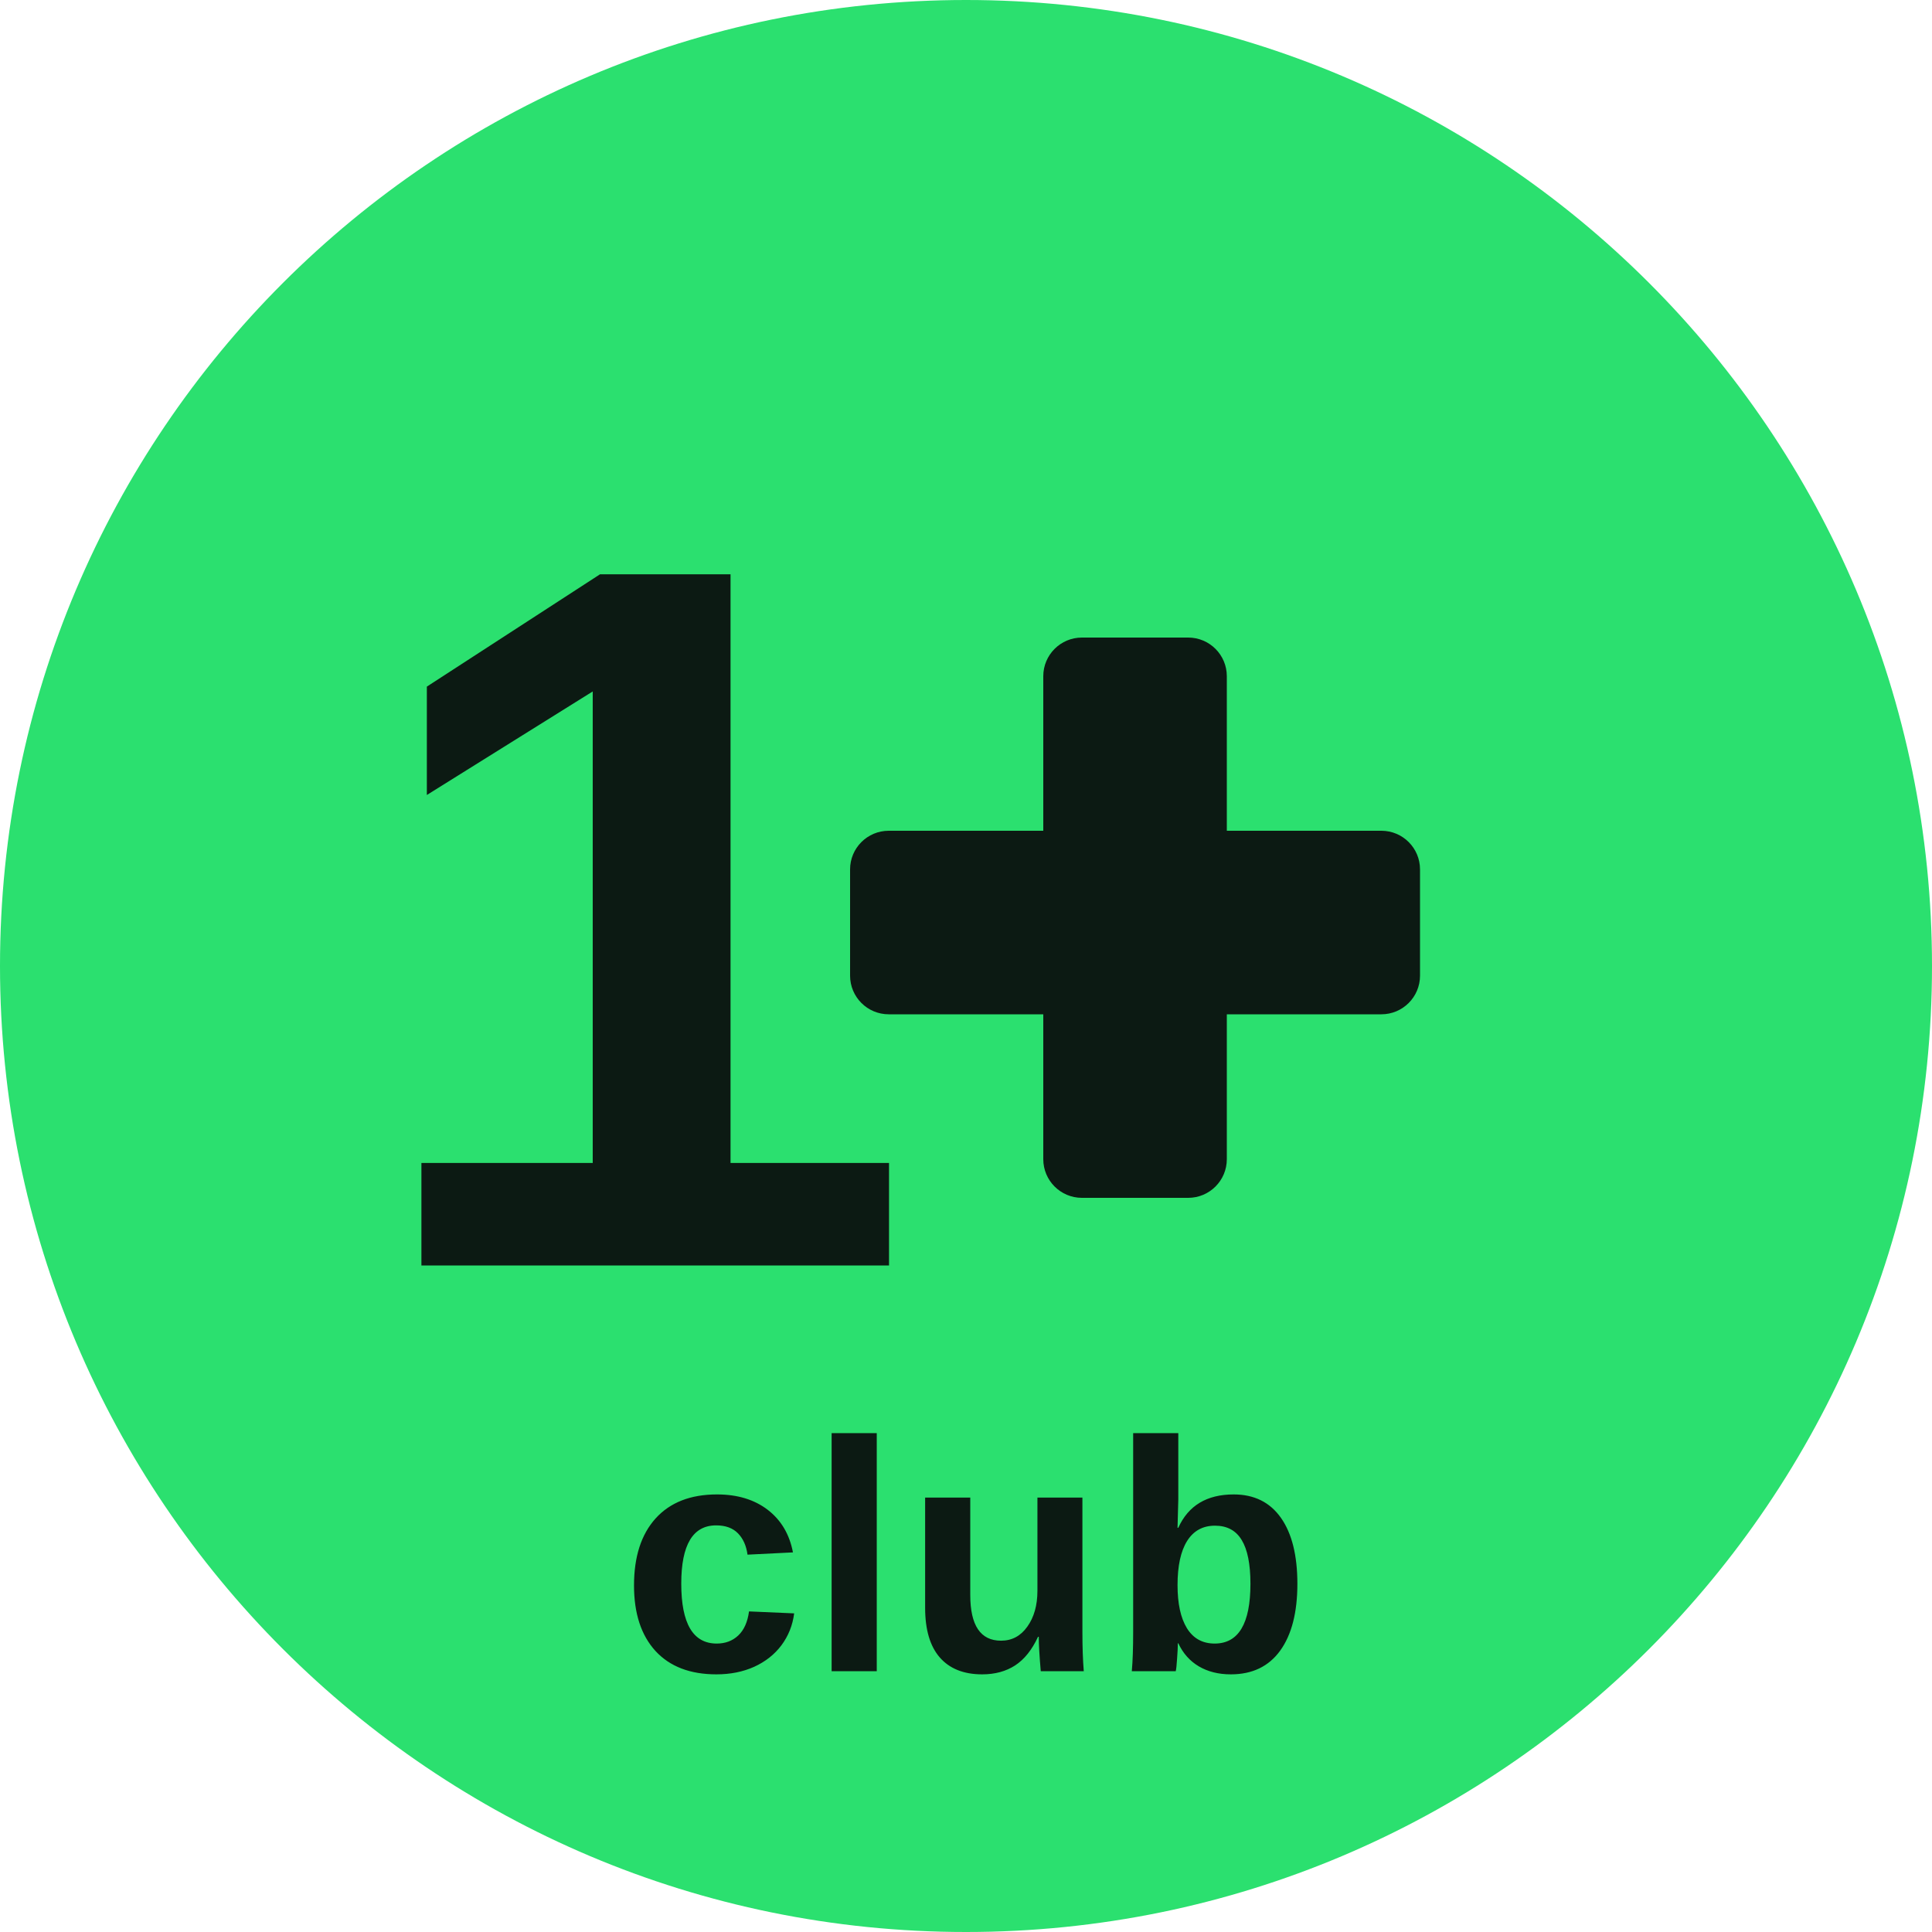
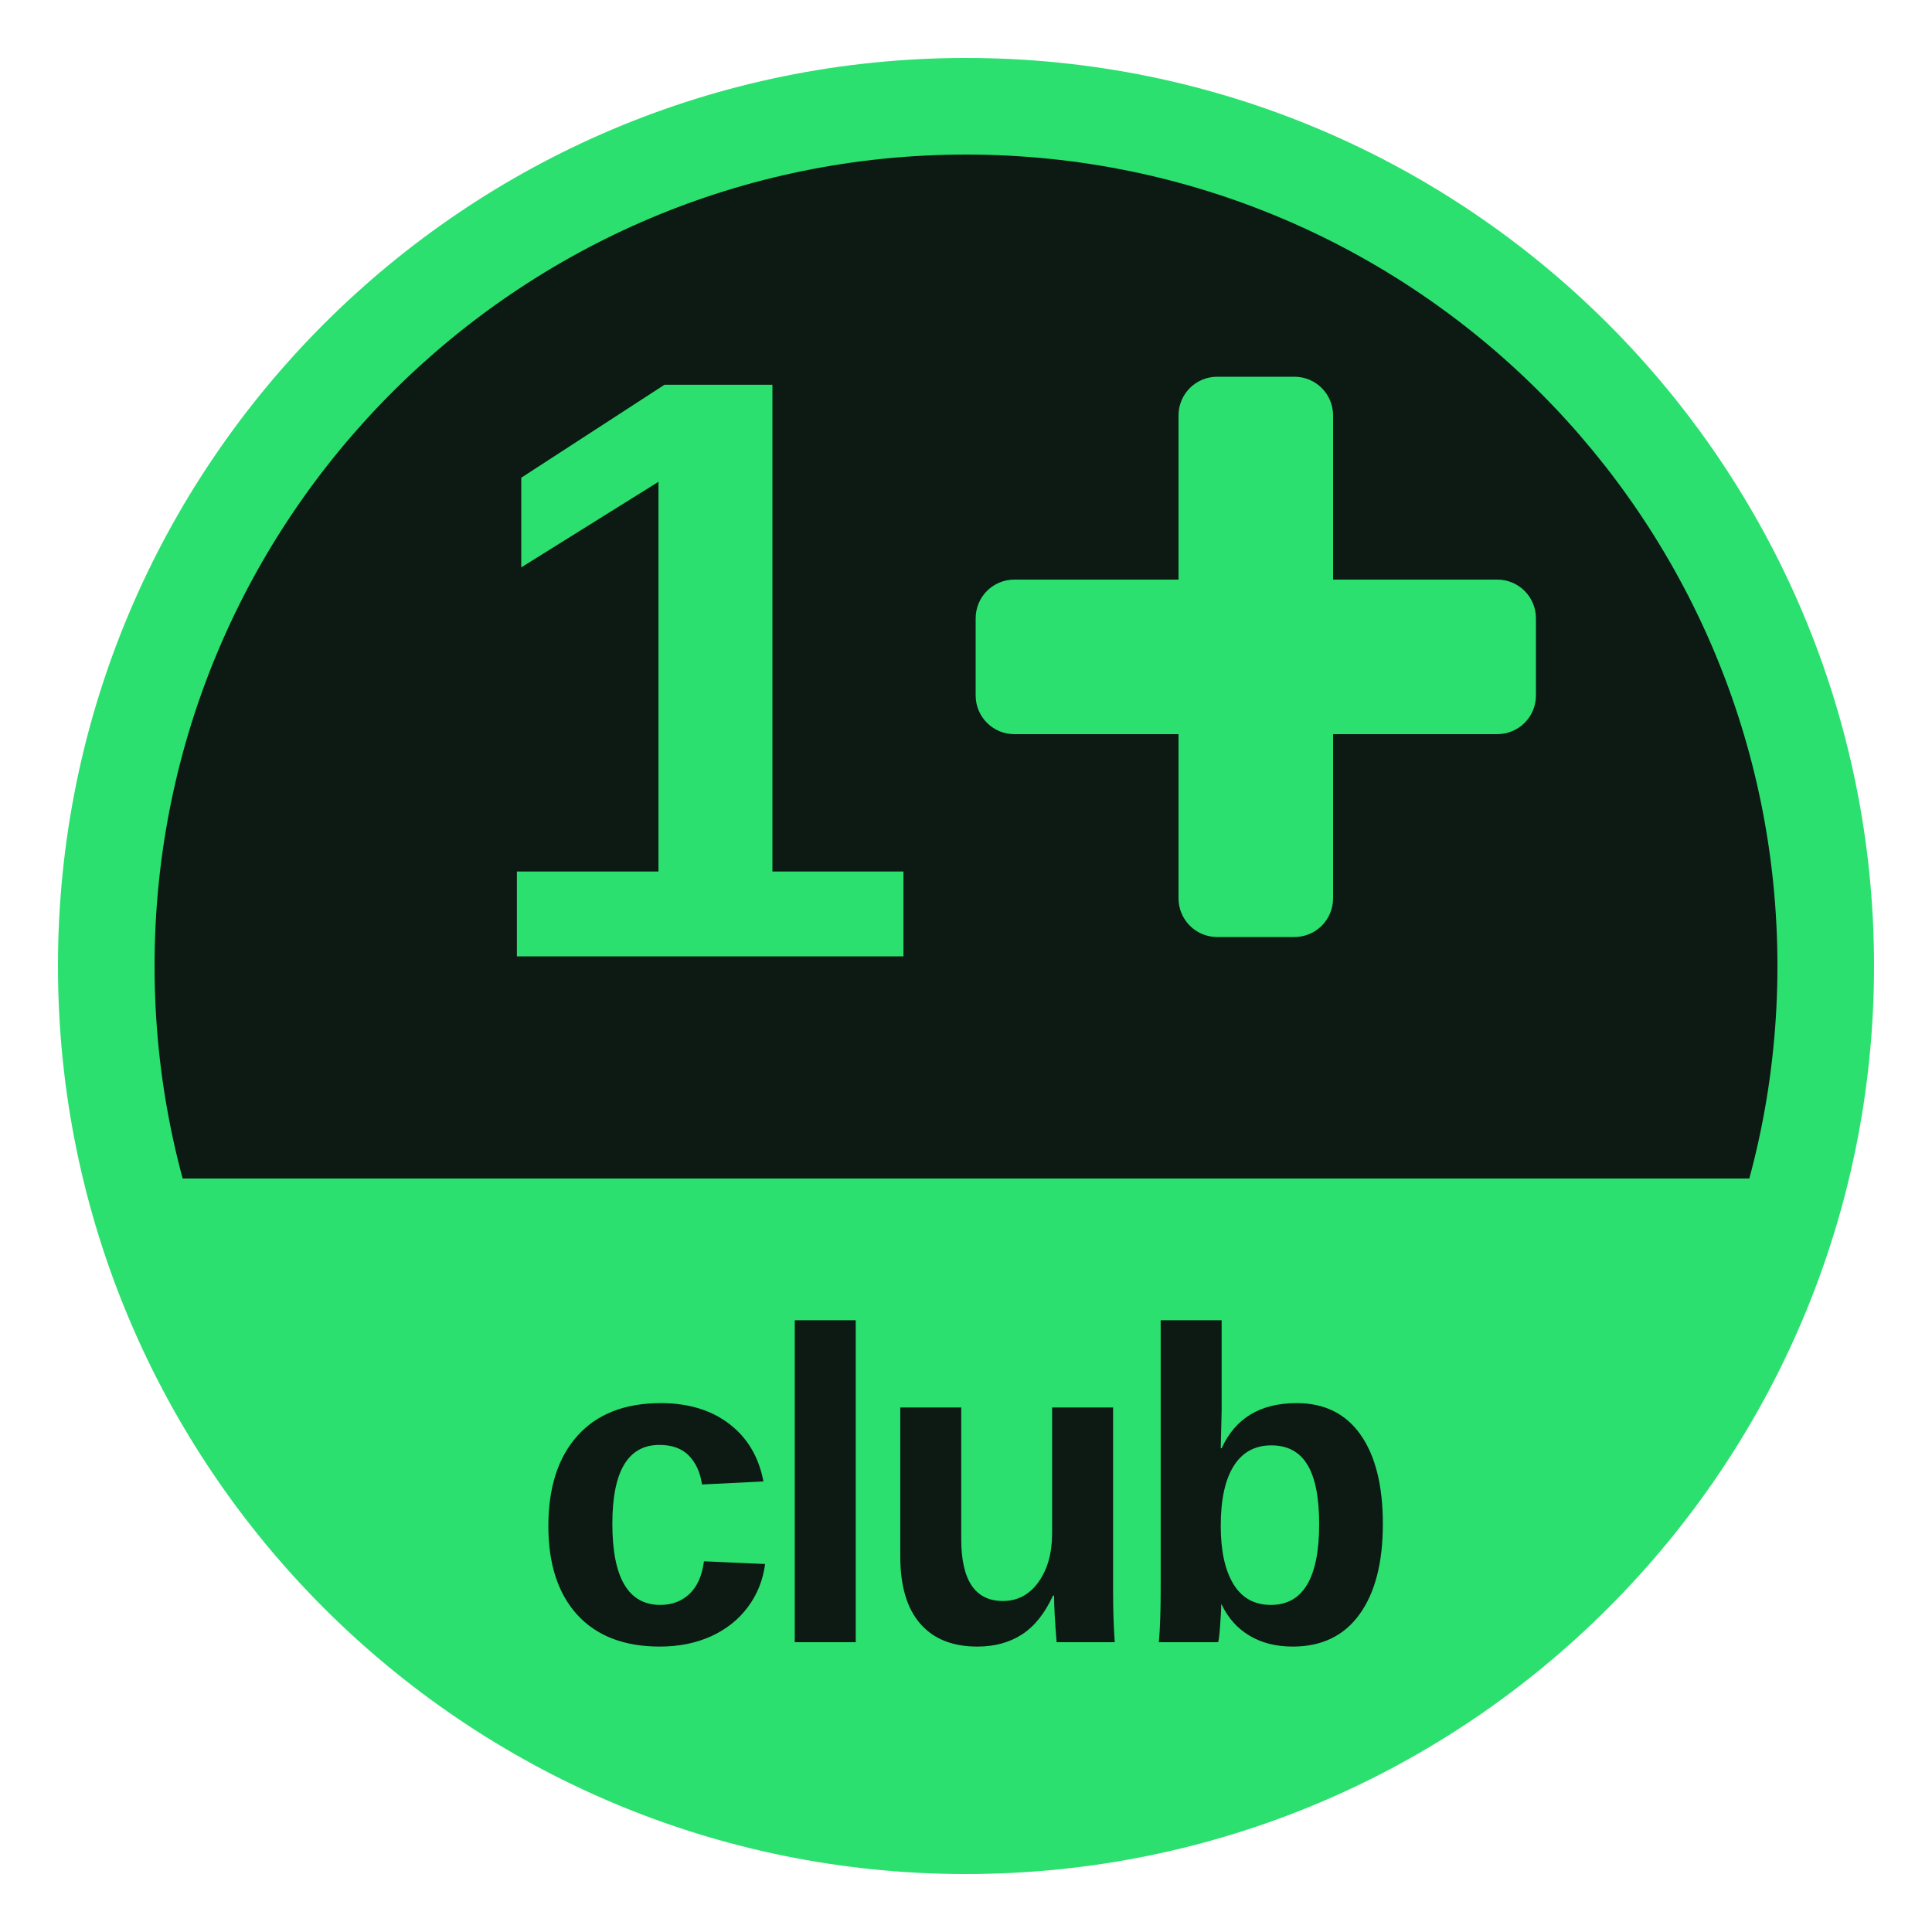
<svg xmlns="http://www.w3.org/2000/svg" viewBox="0 0 200 200" width="200" height="200" role="img" aria-label="El Club del 1+">
-   <circle cx="100" cy="100" r="100" fill="#2BE06F" />
-   <text x="66" y="131" text-anchor="middle" font-family="'Hanken Grotesk','Helvetica Neue',Arial,sans-serif" font-weight="900" font-size="104" letter-spacing="-4" fill="#0C1A13">1</text>
-   <g fill="#0C1A13">
-     <rect x="108" y="66" width="19" height="58" rx="4" />
-     <rect x="88" y="86" width="59" height="19" rx="4" />
+   <defs>
+     <clipPath id="dome">
+       <rect x="0" y="0" width="200" height="122" />
+     </clipPath>
+   </defs>
+   <circle cx="100" cy="100" r="94" fill="#2BE06F" />
+   <circle cx="100" cy="100" r="84" fill="#0C1A13" clip-path="url(#dome)" />
+   <text x="72" y="99" text-anchor="middle" font-family="'Hanken Grotesk','Helvetica Neue',Arial,sans-serif" font-weight="900" font-size="86" letter-spacing="-4" fill="#2BE06F">1</text>
+   <g fill="#2BE06F">
+     <rect x="122" y="39" width="16" height="58" rx="4" />
+     <rect x="101" y="60" width="58" height="16" rx="4" />
  </g>
-   <text x="100" y="173" text-anchor="middle" font-family="'Hanken Grotesk','Helvetica Neue',Arial,sans-serif" font-weight="800" font-size="34" letter-spacing="0.5" fill="#0C1A13">club</text>
+   <text x="100" y="170" text-anchor="middle" font-family="'Hanken Grotesk','Helvetica Neue',Arial,sans-serif" font-weight="900" font-size="46" letter-spacing="-1.5" fill="#0C1A13">club</text>
</svg>
